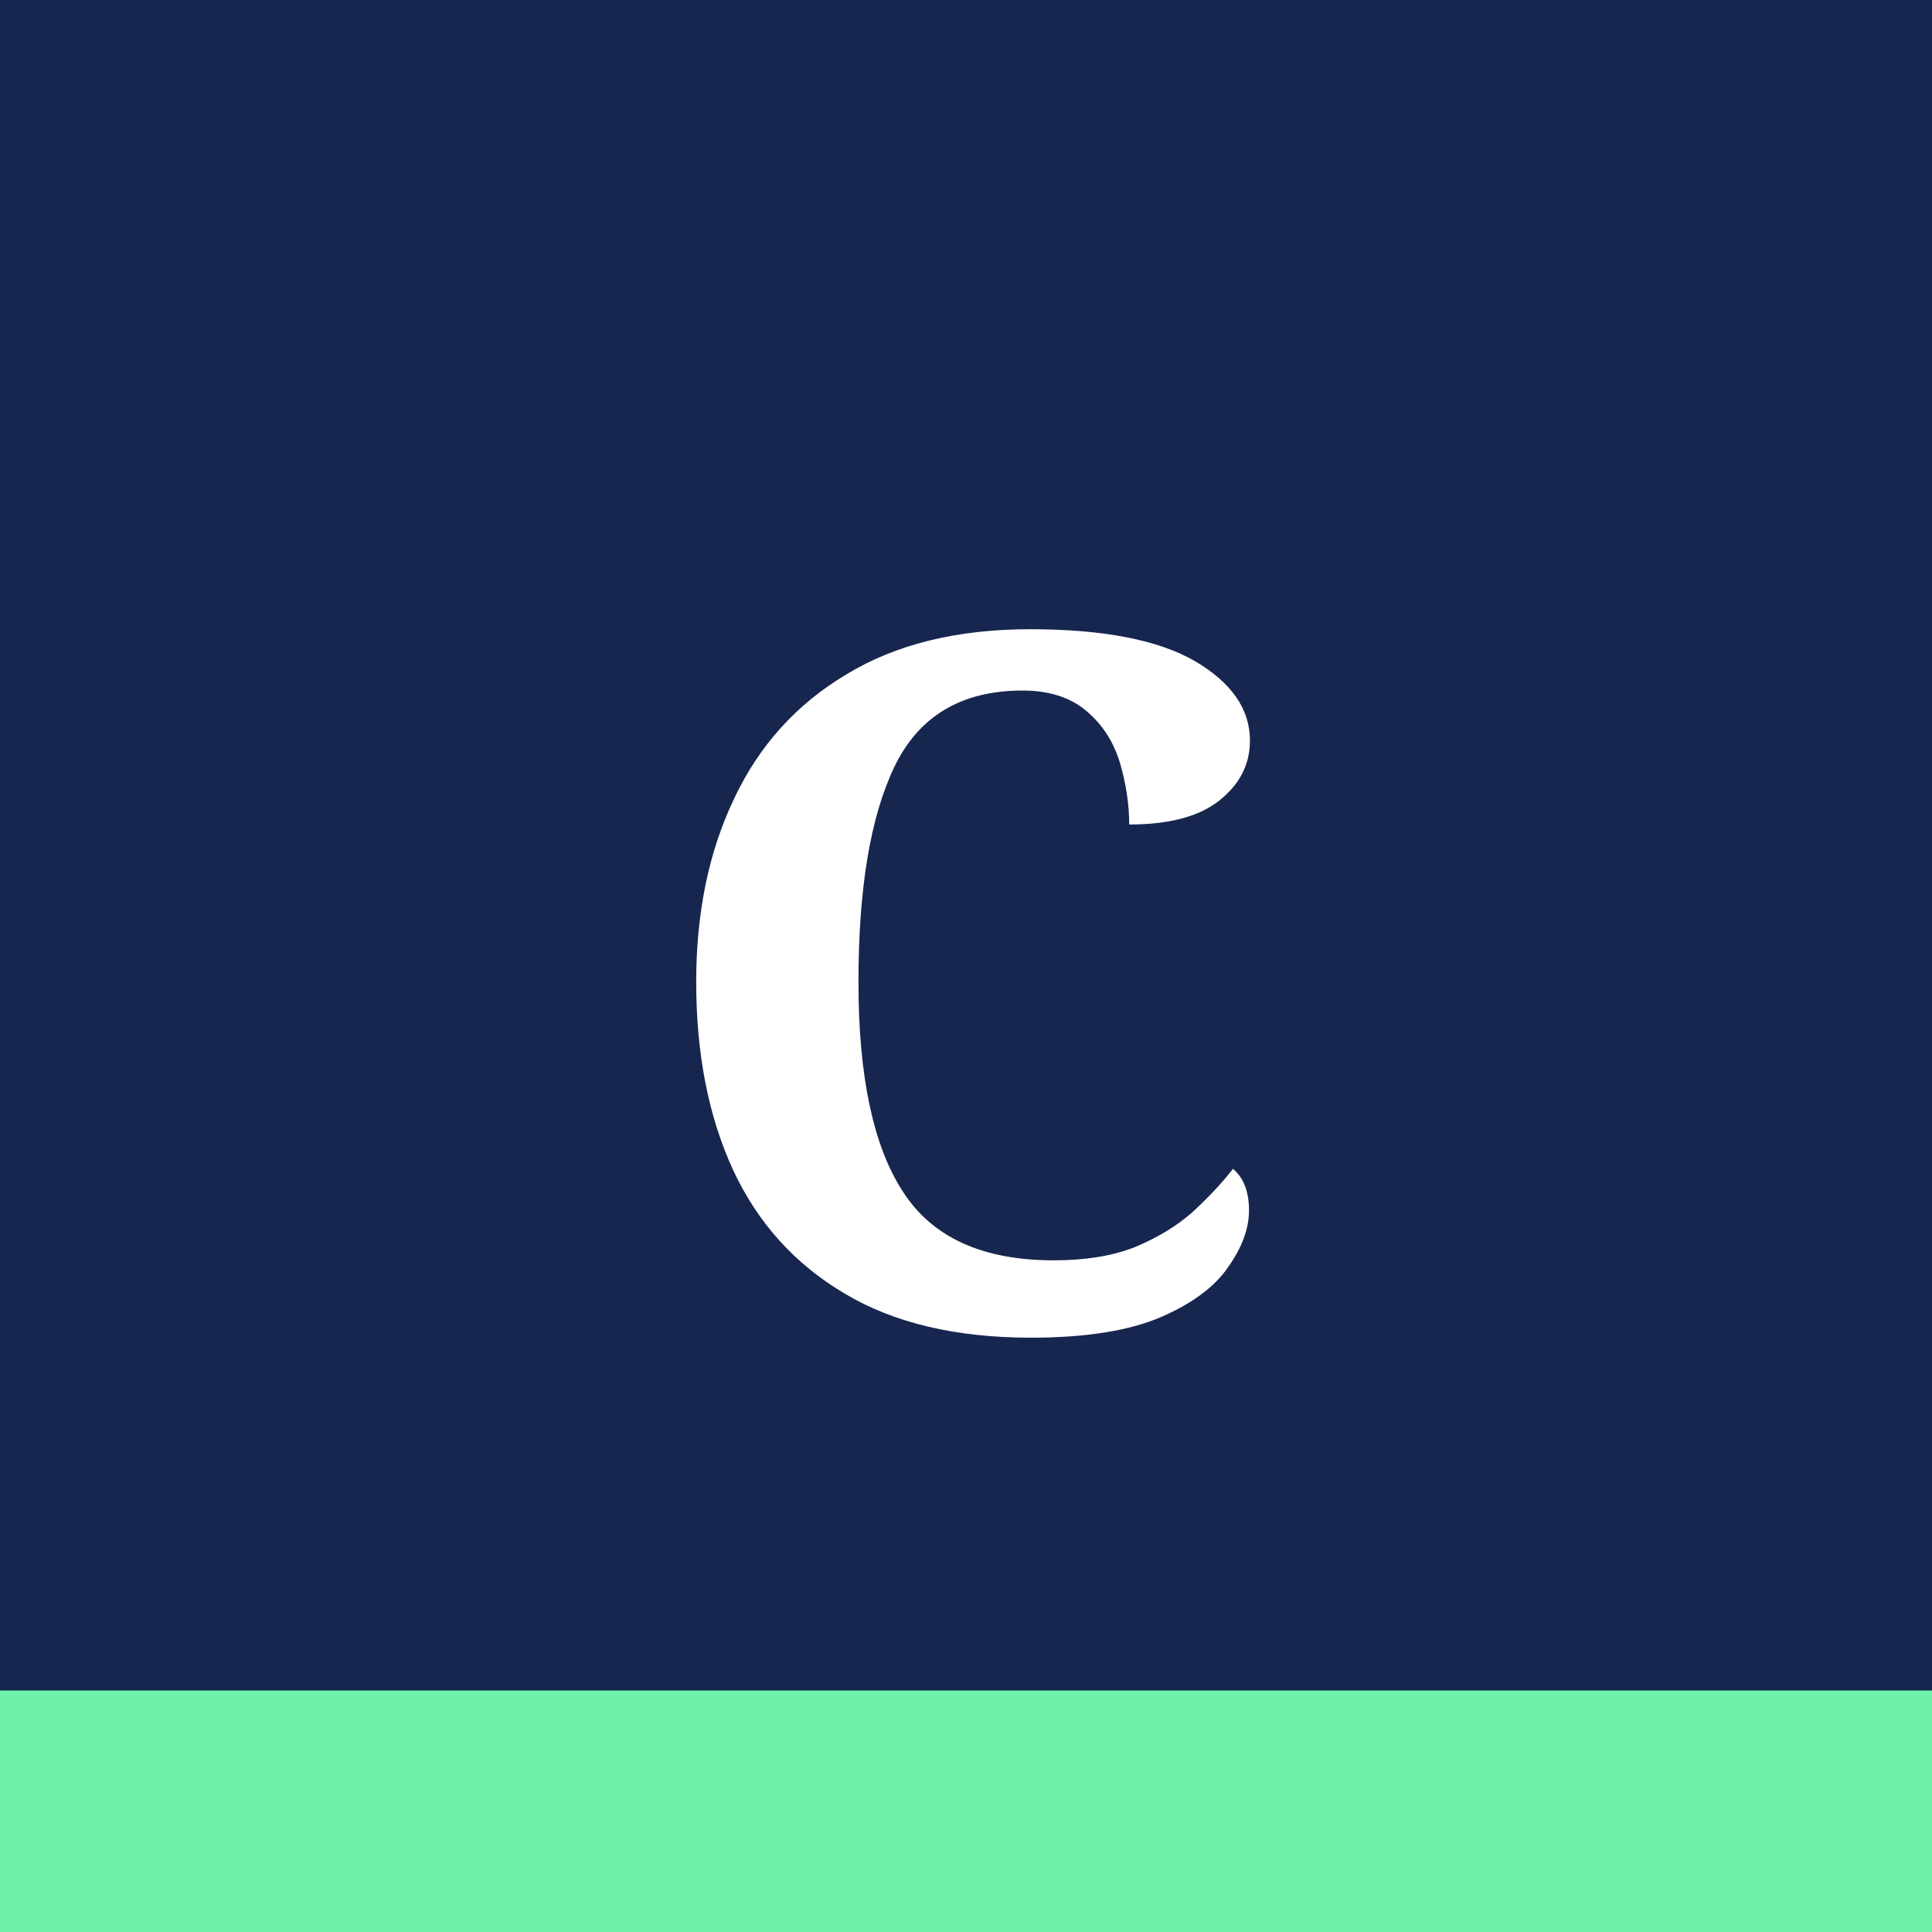
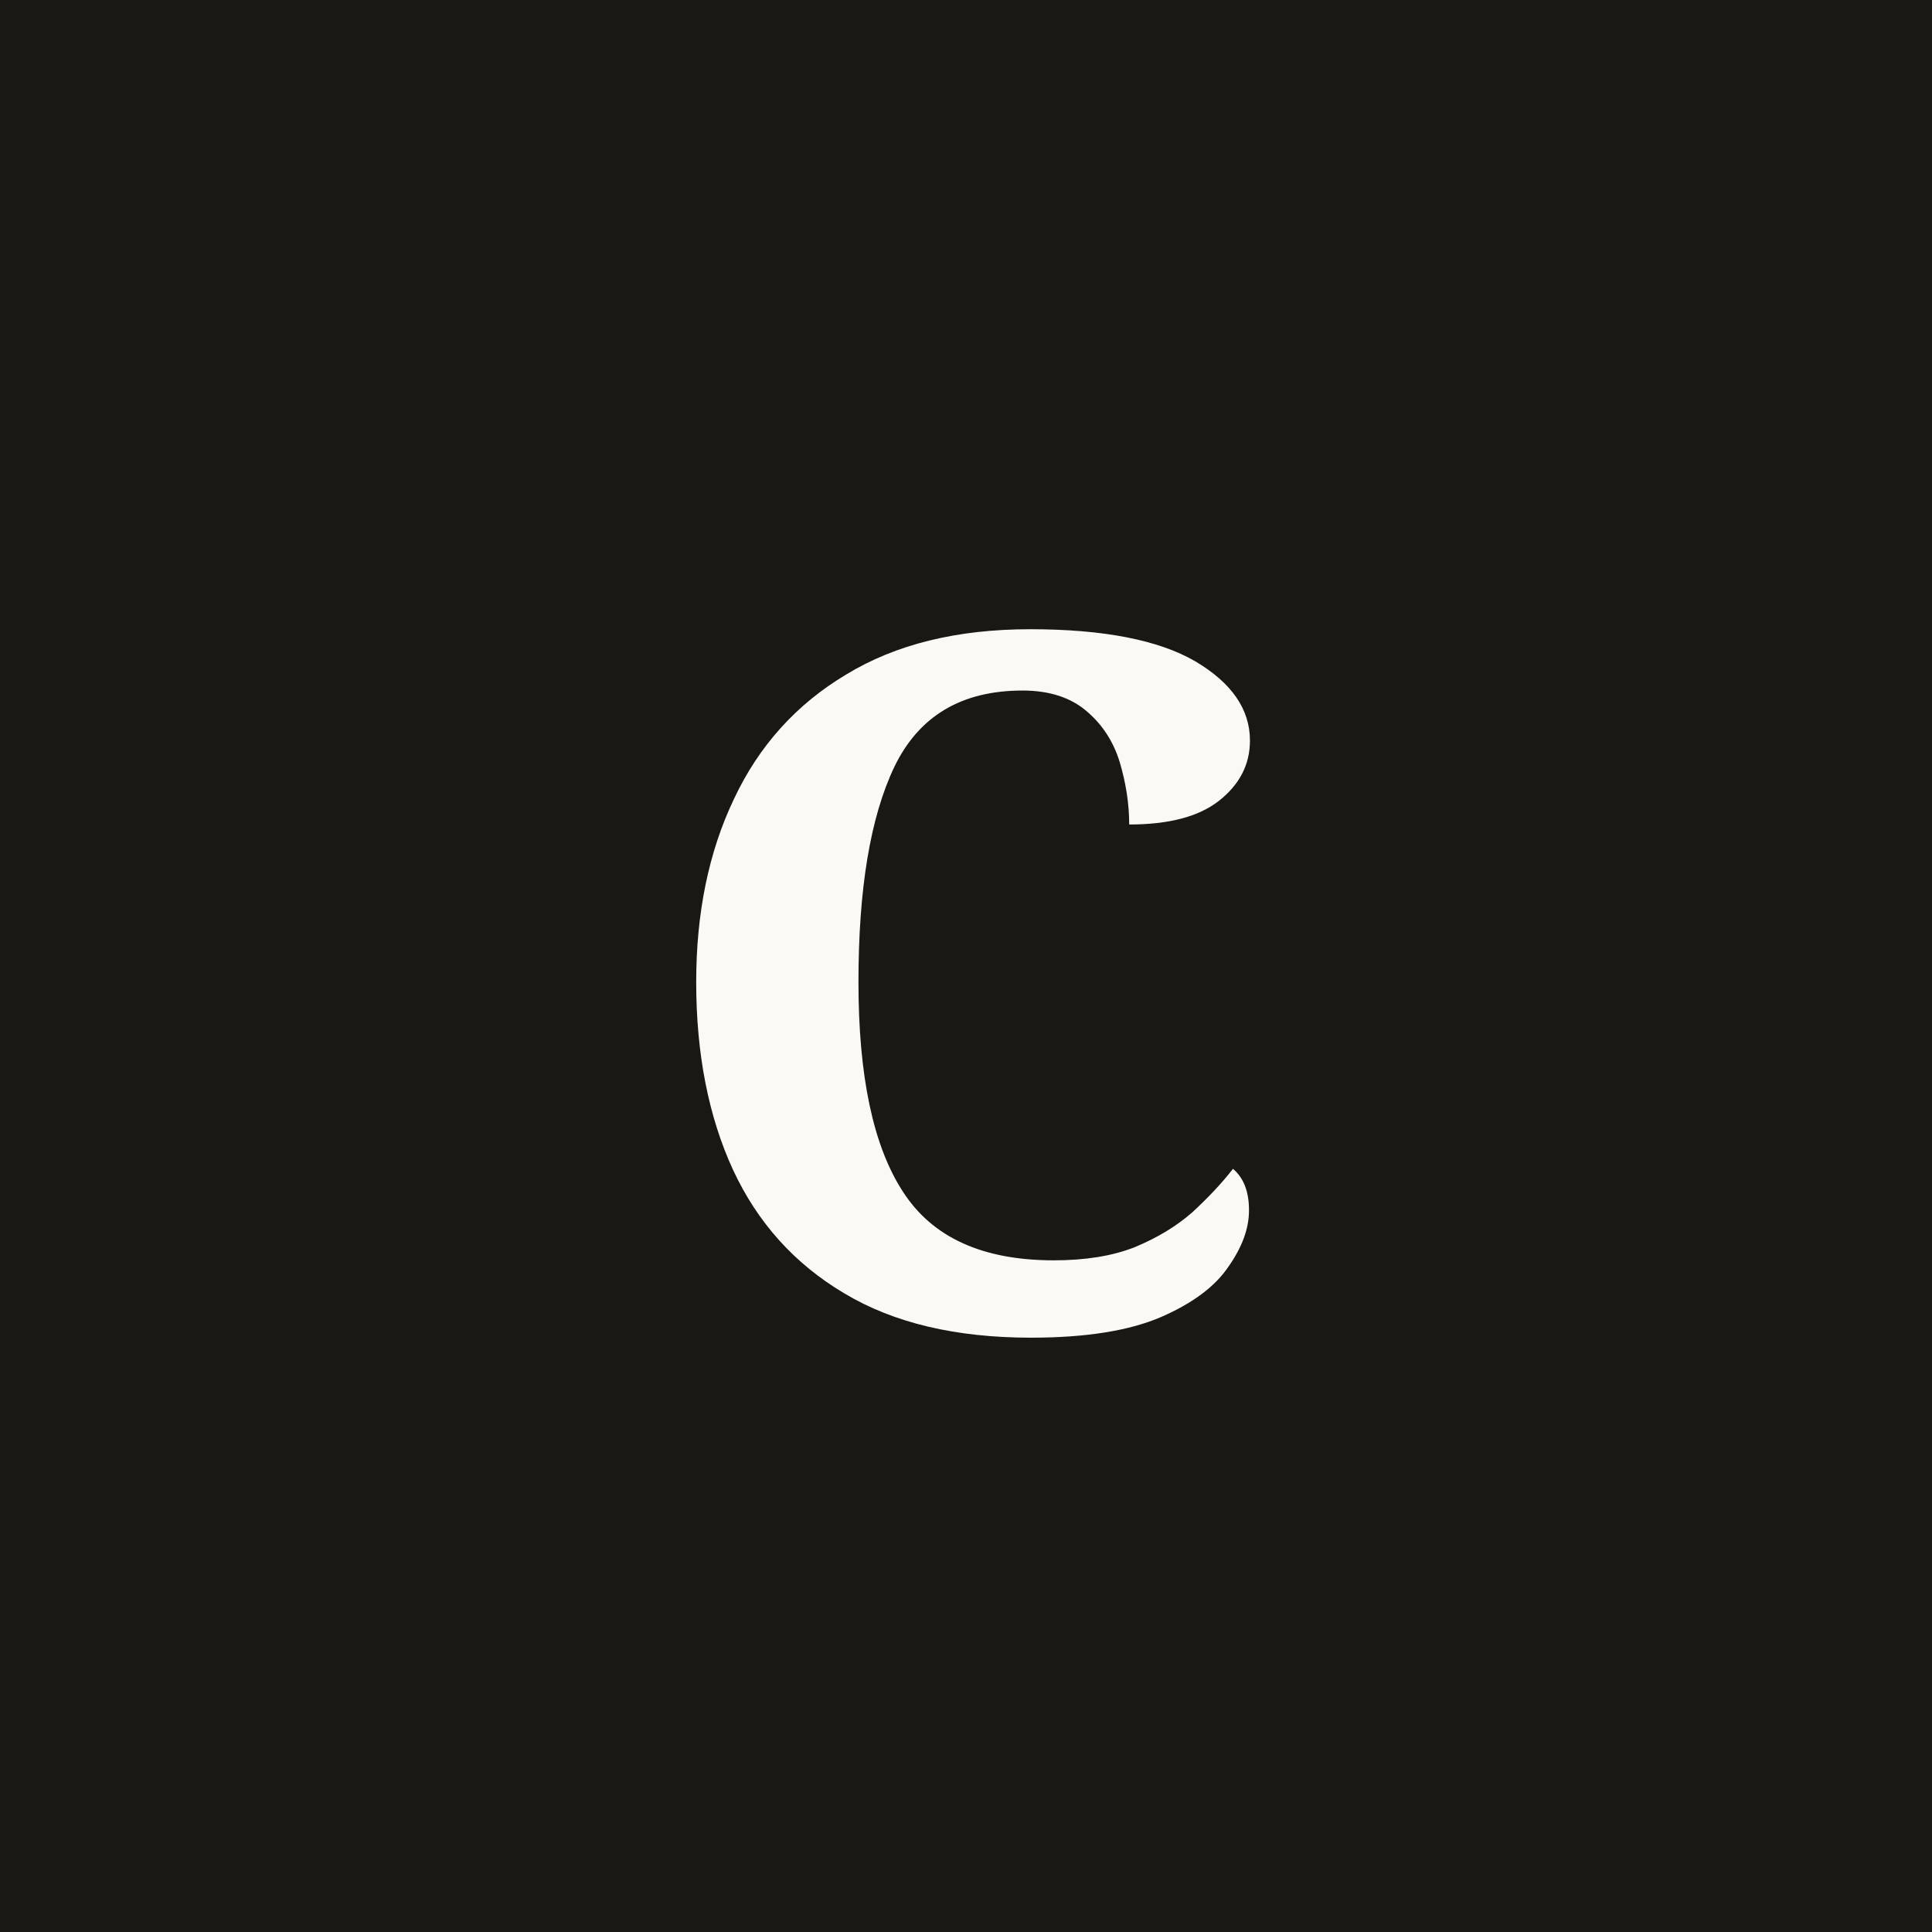
<svg xmlns="http://www.w3.org/2000/svg" viewBox="0 0 32 32" fill="none">
-   <rect width="32" height="32" fill="#17264F" />
-   <rect y="28" width="32" height="4" fill="#70F1A9" />
-   <text x="16" y="22" text-anchor="middle" font-family="Georgia, serif" font-size="16" font-weight="700" fill="#ffffff">C</text>
+   <rect width="32" height="32" fill="#1a1814" />
+   <text x="16" y="22" text-anchor="middle" font-family="Georgia, serif" font-size="16" font-weight="700" fill="#faf9f6">C</text>
</svg>
